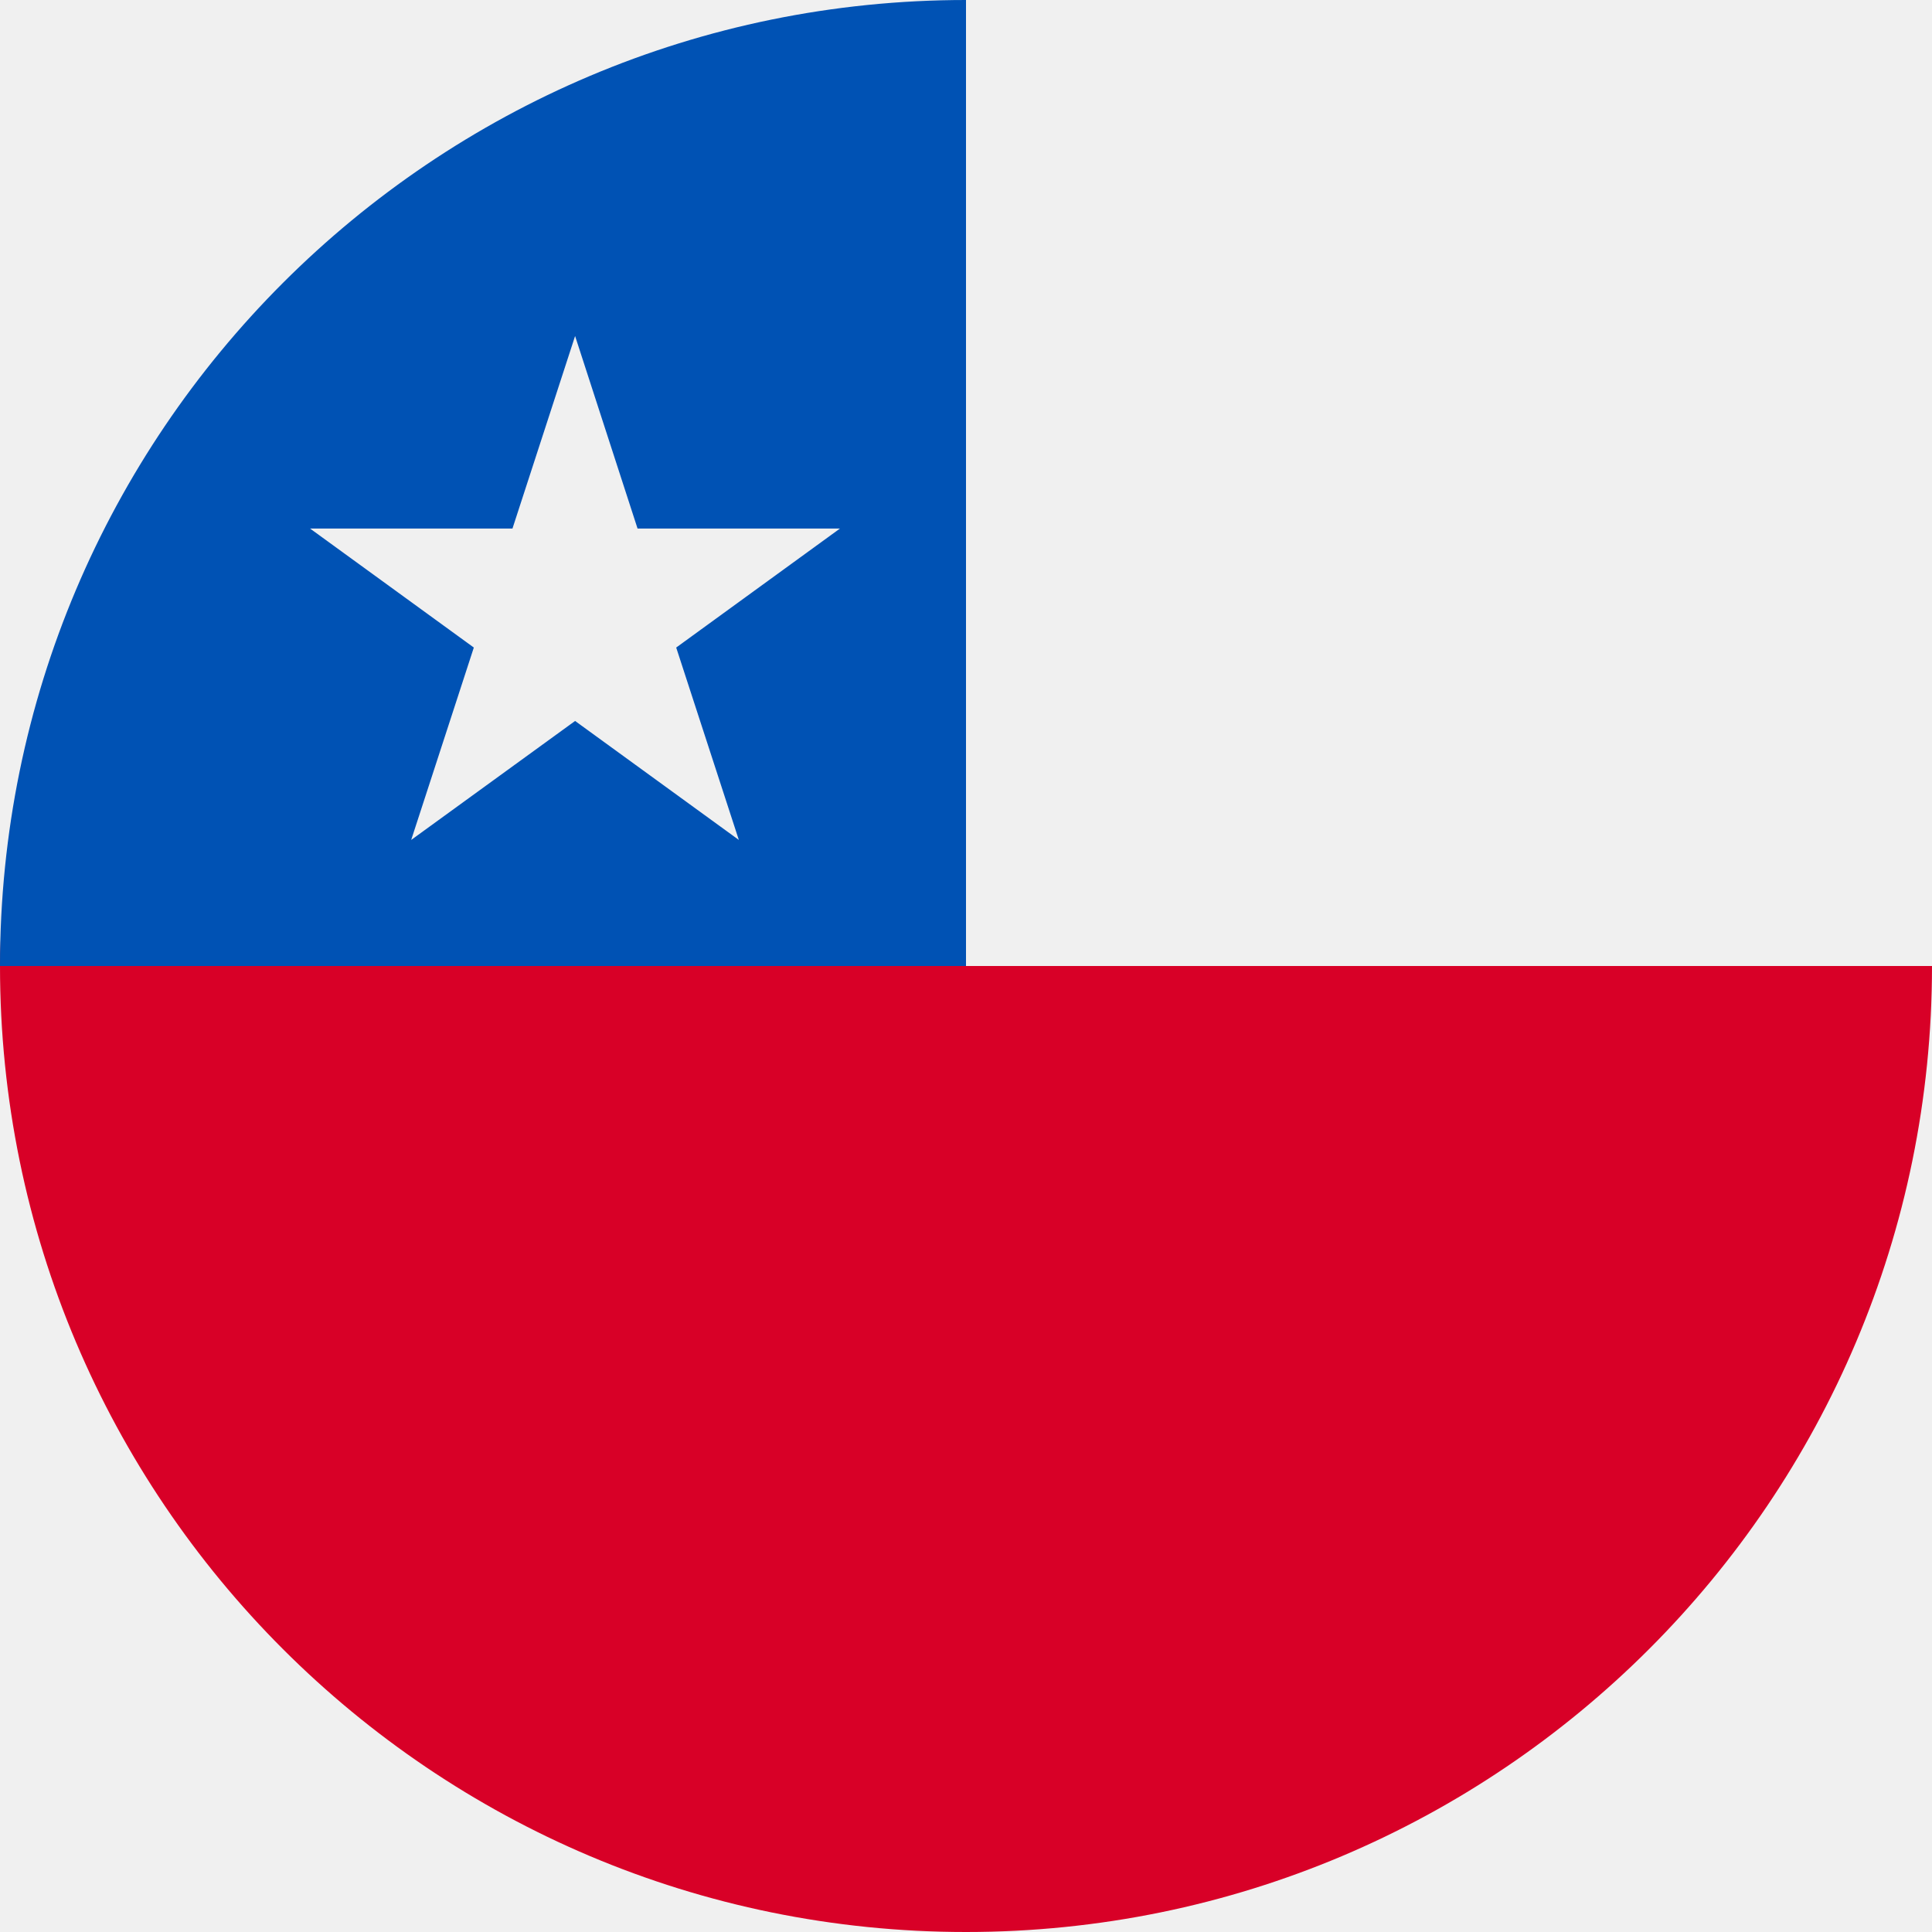
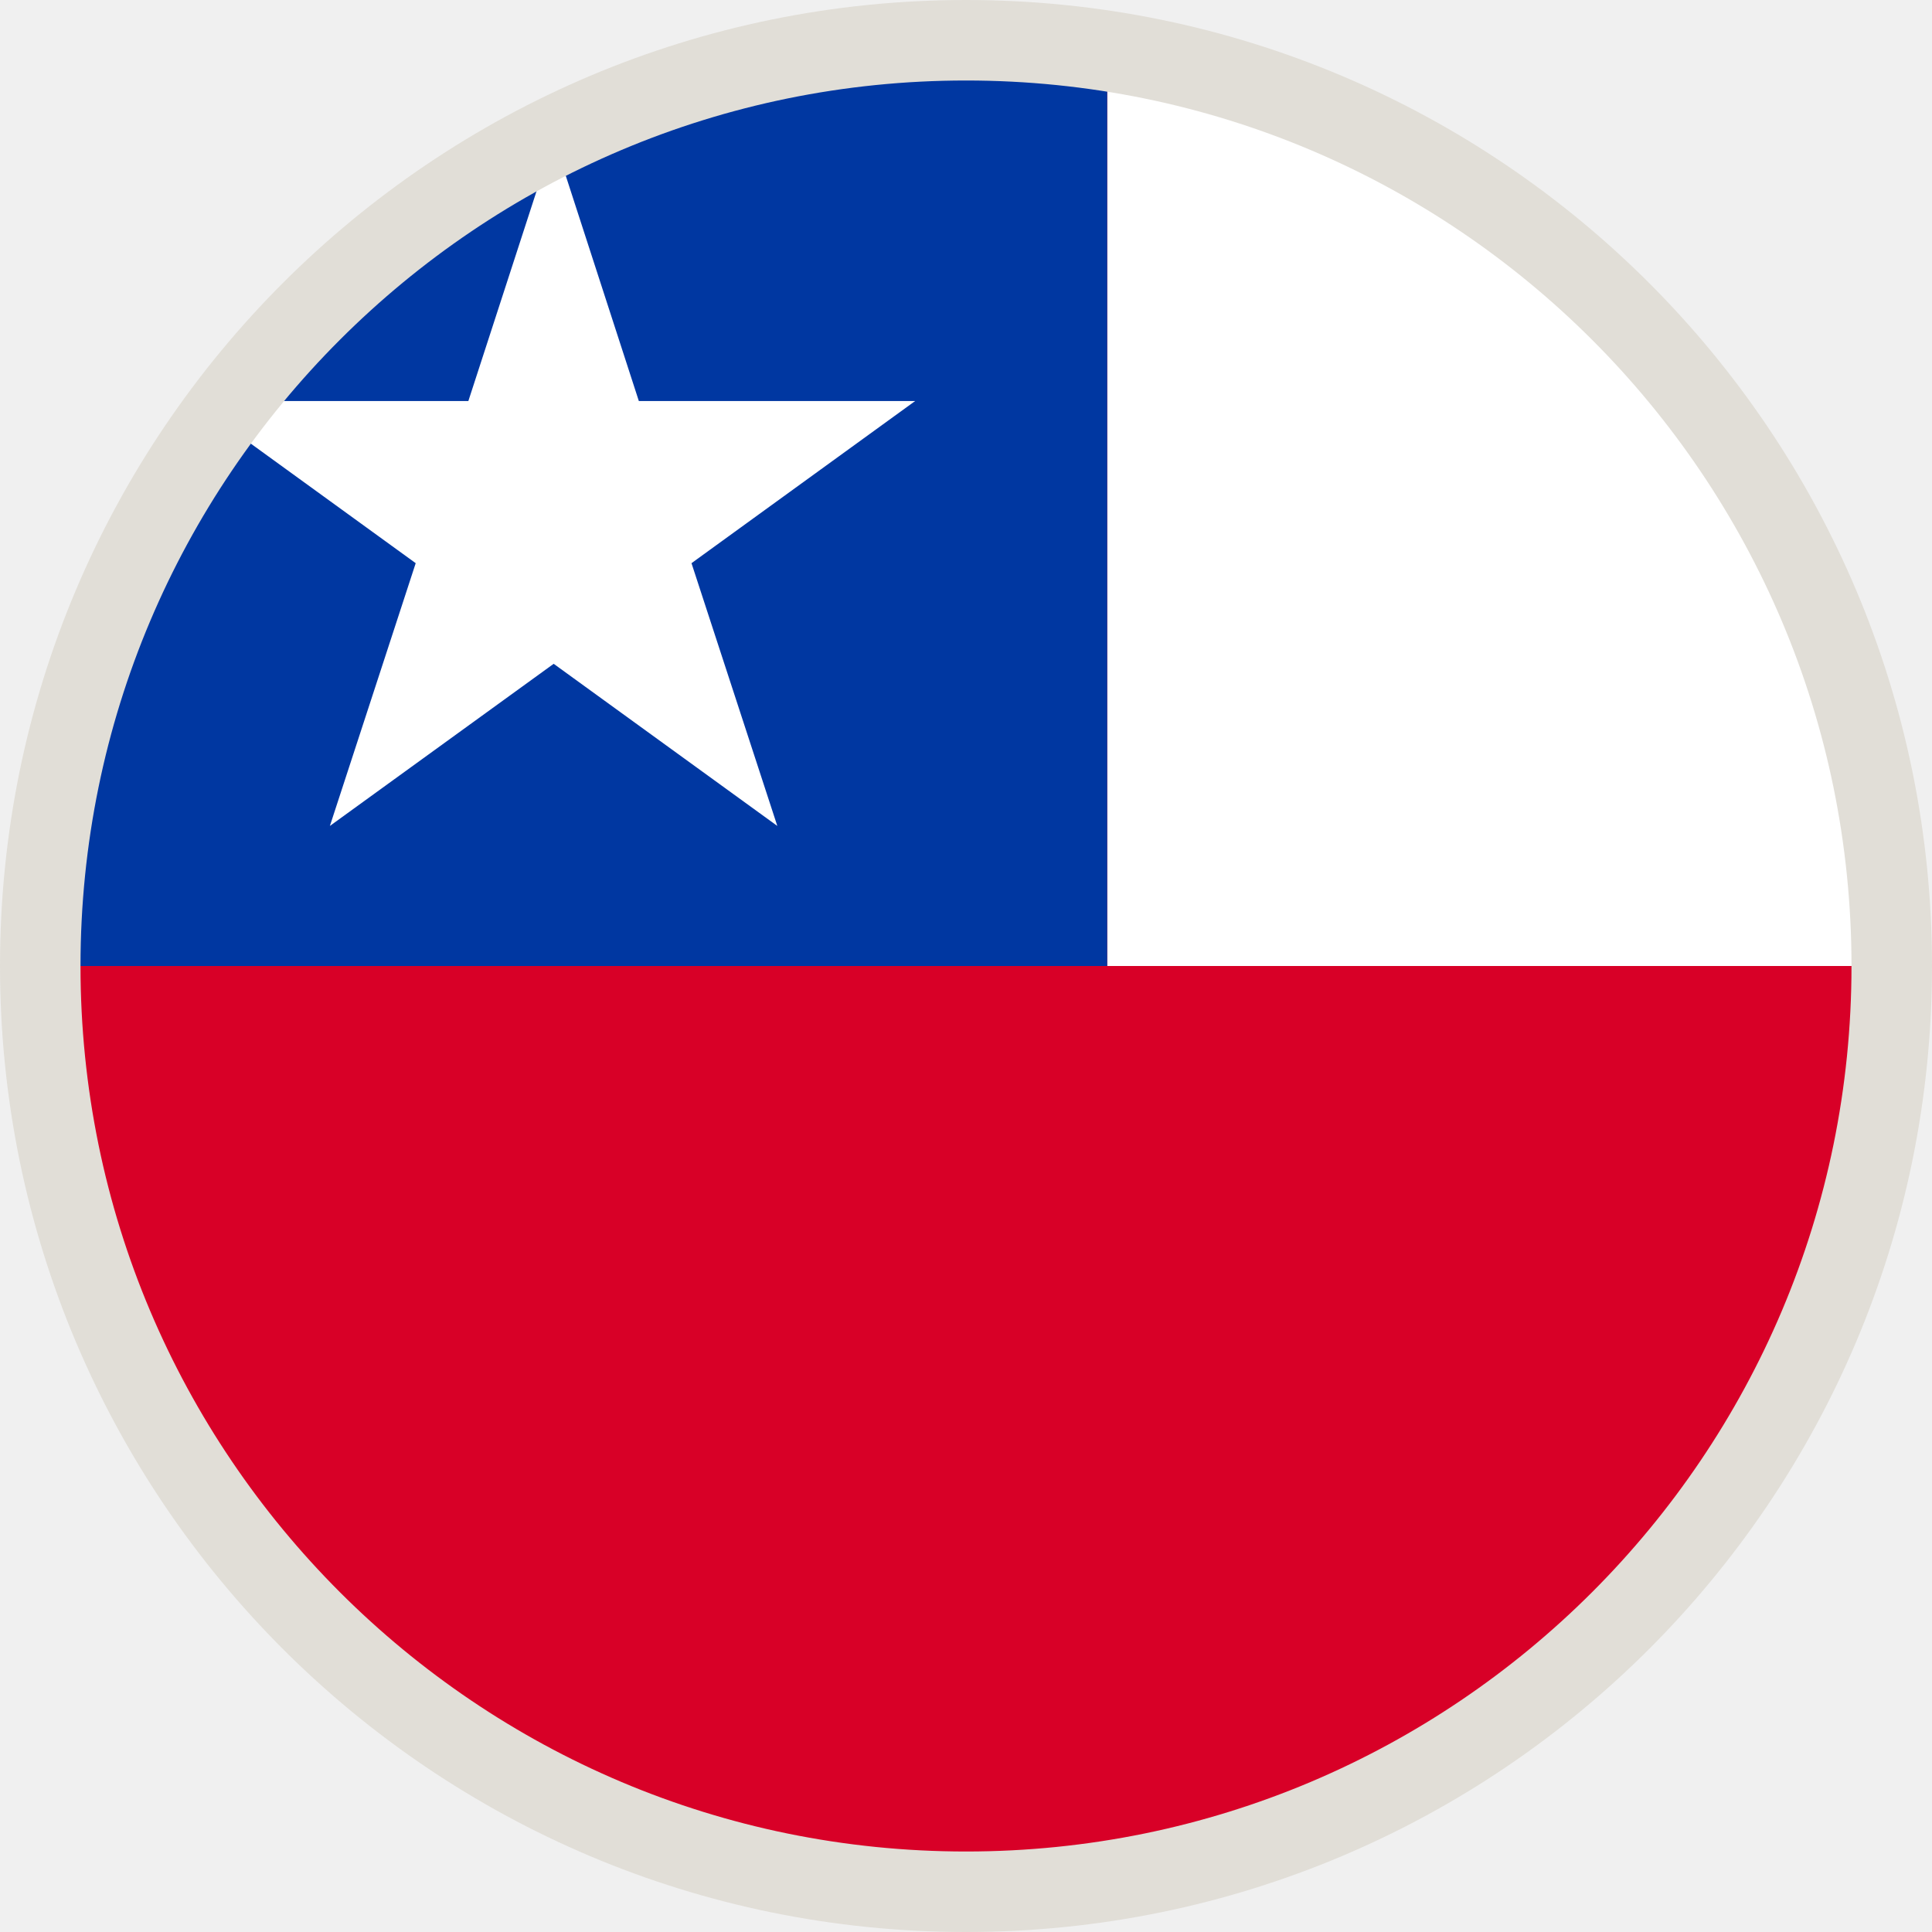
<svg xmlns="http://www.w3.org/2000/svg" width="12" height="12" viewBox="0 0 12 12" fill="none">
-   <g clip-path="url(#clip0_23259_161534)">
-     <path d="M6 12C9.314 12 12 9.314 12 6C12 2.686 9.314 0 6 0C2.686 0 0 2.686 0 6C0 9.314 2.686 12 6 12Z" fill="#F0F0F0" />
-     <path d="M12 6C12 9.314 9.314 12 6 12C2.686 12 0 9.314 0 6C0 2.686 6 6 6 6C6 6 10.541 6 12 6Z" fill="#D80027" />
-     <path d="M0 6C0 2.686 2.686 0 6 0V6C6 6 2.087 6 0 6Z" fill="#0052B4" />
-     <path d="M3.572 2.087L3.96 3.283H5.217L4.2 4.022L4.589 5.217L3.572 4.478L2.554 5.217L2.943 4.022L1.926 3.283H3.183L3.572 2.087Z" fill="#F0F0F0" />
+   <g clip-path="url(#clip0_14_1518)">
+     <mask id="mask0_14_1518" style="mask-type:alpha" maskUnits="userSpaceOnUse" x="0" y="0" width="12" height="12">
+       <circle cx="6" cy="6" r="6" fill="#D9D9D9" />
+     </mask>
+     <g mask="url(#mask0_14_1518)">
+       <path d="M18 0H0V12H18V0Z" fill="#D80027" />
+       <path d="M18 0H6.877V6H18V0Z" fill="white" />
+       <path d="M6.877 0H0V6H6.877V0Z" fill="#0037A1" />
+       <path d="M3.439 0.86L3.968 2.491H5.684L4.295 3.498L4.828 5.13L3.439 4.123L2.049 5.13L2.582 3.498L1.193 2.491H2.909L3.439 0.86Z" fill="white" />
+       <circle cx="6" cy="6" r="6" stroke="#E1DED7" />
+     </g>
  </g>
  <defs>
-     <clipPath id="clip0_23259_161534">
-       <rect width="12" height="12" fill="white" />
+     <clipPath id="clip0_14_1518">
+       <rect width="12" height="12" rx="1.123" fill="white" />
    </clipPath>
  </defs>
</svg>
